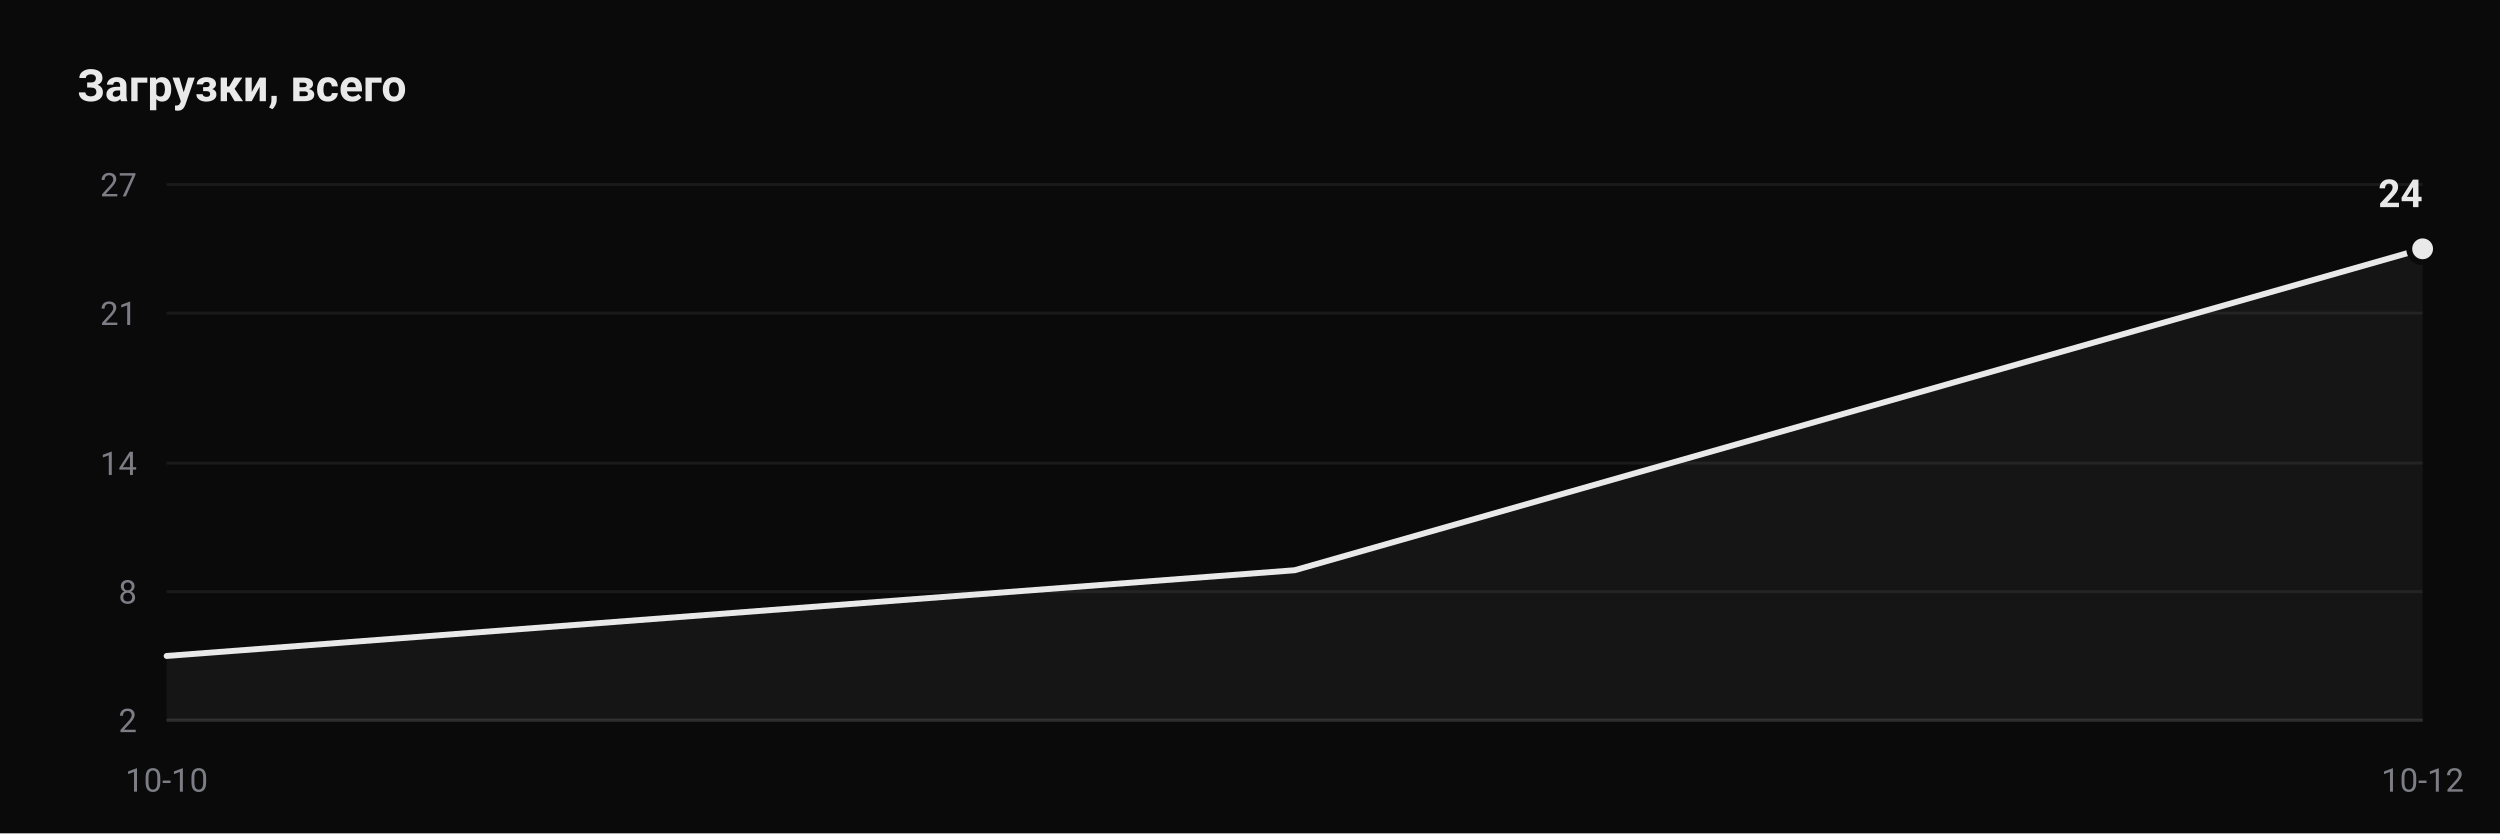
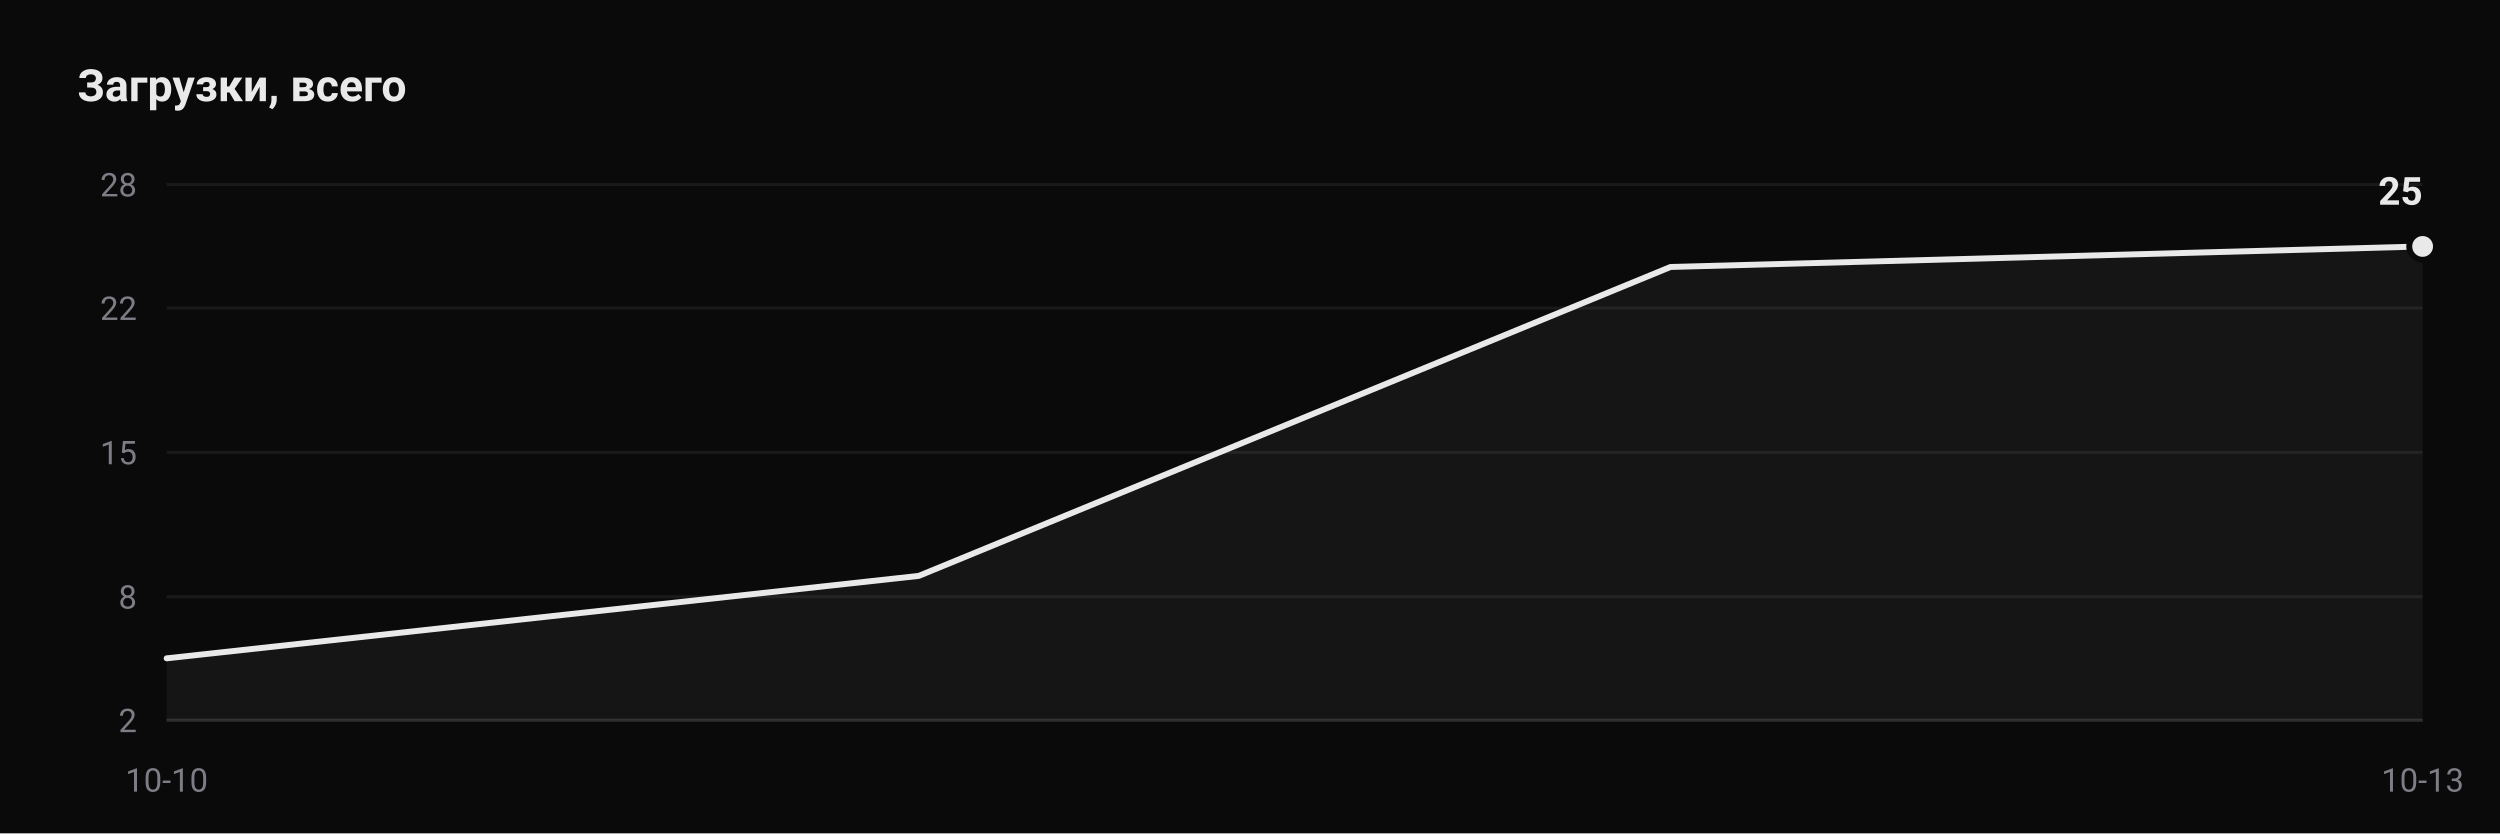
- <svg xmlns="http://www.w3.org/2000/svg" viewBox="0 0 840 280" width="840" height="280" role="img" aria-label="Downloads: 24">
+ <svg xmlns="http://www.w3.org/2000/svg" viewBox="0 0 840 280" width="840" height="280" role="img" aria-label="Downloads: 25">
  <rect width="840" height="280" fill="#0a0a0a" />
  <text x="26" y="34" font-family="ui-sans-serif, -apple-system, Segoe UI, Roboto, Helvetica, Arial, sans-serif" font-size="15" font-weight="600" fill="#e9e9ea">Загрузки, всего</text>
  <line x1="56" y1="242.0" x2="814" y2="242.0" stroke="#1a1a1c" stroke-width="1" />
  <text x="46" y="246.0" text-anchor="end" font-family="ui-sans-serif, -apple-system, Segoe UI, Roboto, Helvetica, Arial, sans-serif" font-size="11" fill="#7d7d85">2</text>
-   <line x1="56" y1="198.8" x2="814" y2="198.8" stroke="#1a1a1c" stroke-width="1" />
-   <text x="46" y="202.8" text-anchor="end" font-family="ui-sans-serif, -apple-system, Segoe UI, Roboto, Helvetica, Arial, sans-serif" font-size="11" fill="#7d7d85">8</text>
-   <line x1="56" y1="155.6" x2="814" y2="155.6" stroke="#1a1a1c" stroke-width="1" />
-   <text x="46" y="159.6" text-anchor="end" font-family="ui-sans-serif, -apple-system, Segoe UI, Roboto, Helvetica, Arial, sans-serif" font-size="11" fill="#7d7d85">14</text>
-   <line x1="56" y1="105.2" x2="814" y2="105.2" stroke="#1a1a1c" stroke-width="1" />
-   <text x="46" y="109.2" text-anchor="end" font-family="ui-sans-serif, -apple-system, Segoe UI, Roboto, Helvetica, Arial, sans-serif" font-size="11" fill="#7d7d85">21</text>
+   <line x1="56" y1="200.5" x2="814" y2="200.5" stroke="#1a1a1c" stroke-width="1" />
+   <text x="46" y="204.5" text-anchor="end" font-family="ui-sans-serif, -apple-system, Segoe UI, Roboto, Helvetica, Arial, sans-serif" font-size="11" fill="#7d7d85">8</text>
+   <line x1="56" y1="152.0" x2="814" y2="152.0" stroke="#1a1a1c" stroke-width="1" />
+   <text x="46" y="156.0" text-anchor="end" font-family="ui-sans-serif, -apple-system, Segoe UI, Roboto, Helvetica, Arial, sans-serif" font-size="11" fill="#7d7d85">15</text>
+   <line x1="56" y1="103.5" x2="814" y2="103.5" stroke="#1a1a1c" stroke-width="1" />
+   <text x="46" y="107.5" text-anchor="end" font-family="ui-sans-serif, -apple-system, Segoe UI, Roboto, Helvetica, Arial, sans-serif" font-size="11" fill="#7d7d85">22</text>
  <line x1="56" y1="62.0" x2="814" y2="62.0" stroke="#1a1a1c" stroke-width="1" />
-   <text x="46" y="66.0" text-anchor="end" font-family="ui-sans-serif, -apple-system, Segoe UI, Roboto, Helvetica, Arial, sans-serif" font-size="11" fill="#7d7d85">27</text>
+   <text x="46" y="66.0" text-anchor="end" font-family="ui-sans-serif, -apple-system, Segoe UI, Roboto, Helvetica, Arial, sans-serif" font-size="11" fill="#7d7d85">28</text>
  <line x1="56" y1="242.0" x2="814" y2="242.0" stroke="#2a2a2d" stroke-width="1" />
-   <path d="M 56.0 242.0 L 56.0 220.4 L 435.0 191.6 L 814.0 83.6 L 814.0 242.0 Z" fill="#e9e9ea" fill-opacity="0.05" />
-   <polyline points="56.0,220.4 435.0,191.6 814.0,83.6" fill="none" stroke="#e9e9ea" stroke-width="2" stroke-linejoin="round" stroke-linecap="round" />
-   <circle cx="814.0" cy="83.6" r="4.5" fill="#e9e9ea" stroke="#0a0a0a" stroke-width="2" />
-   <text x="814.0" y="69.6" text-anchor="end" font-family="ui-sans-serif, -apple-system, Segoe UI, Roboto, Helvetica, Arial, sans-serif" font-size="13" font-weight="600" fill="#e9e9ea">24</text>
+   <path d="M 56.0 242.0 L 56.0 221.2 L 308.7 193.5 L 561.3 89.7 L 814.0 82.8 L 814.0 242.0 Z" fill="#e9e9ea" fill-opacity="0.05" />
+   <polyline points="56.0,221.2 308.7,193.5 561.3,89.7 814.0,82.8" fill="none" stroke="#e9e9ea" stroke-width="2" stroke-linejoin="round" stroke-linecap="round" />
+   <circle cx="814.0" cy="82.8" r="4.5" fill="#e9e9ea" stroke="#0a0a0a" stroke-width="2" />
+   <text x="814.0" y="68.8" text-anchor="end" font-family="ui-sans-serif, -apple-system, Segoe UI, Roboto, Helvetica, Arial, sans-serif" font-size="13" font-weight="600" fill="#e9e9ea">25</text>
  <text x="56.0" y="266" text-anchor="middle" font-family="ui-sans-serif, -apple-system, Segoe UI, Roboto, Helvetica, Arial, sans-serif" font-size="11" fill="#7d7d85">10-10</text>
-   <text x="814.0" y="266" text-anchor="middle" font-family="ui-sans-serif, -apple-system, Segoe UI, Roboto, Helvetica, Arial, sans-serif" font-size="11" fill="#7d7d85">10-12</text>
+   <text x="814.0" y="266" text-anchor="middle" font-family="ui-sans-serif, -apple-system, Segoe UI, Roboto, Helvetica, Arial, sans-serif" font-size="11" fill="#7d7d85">10-13</text>
</svg>
